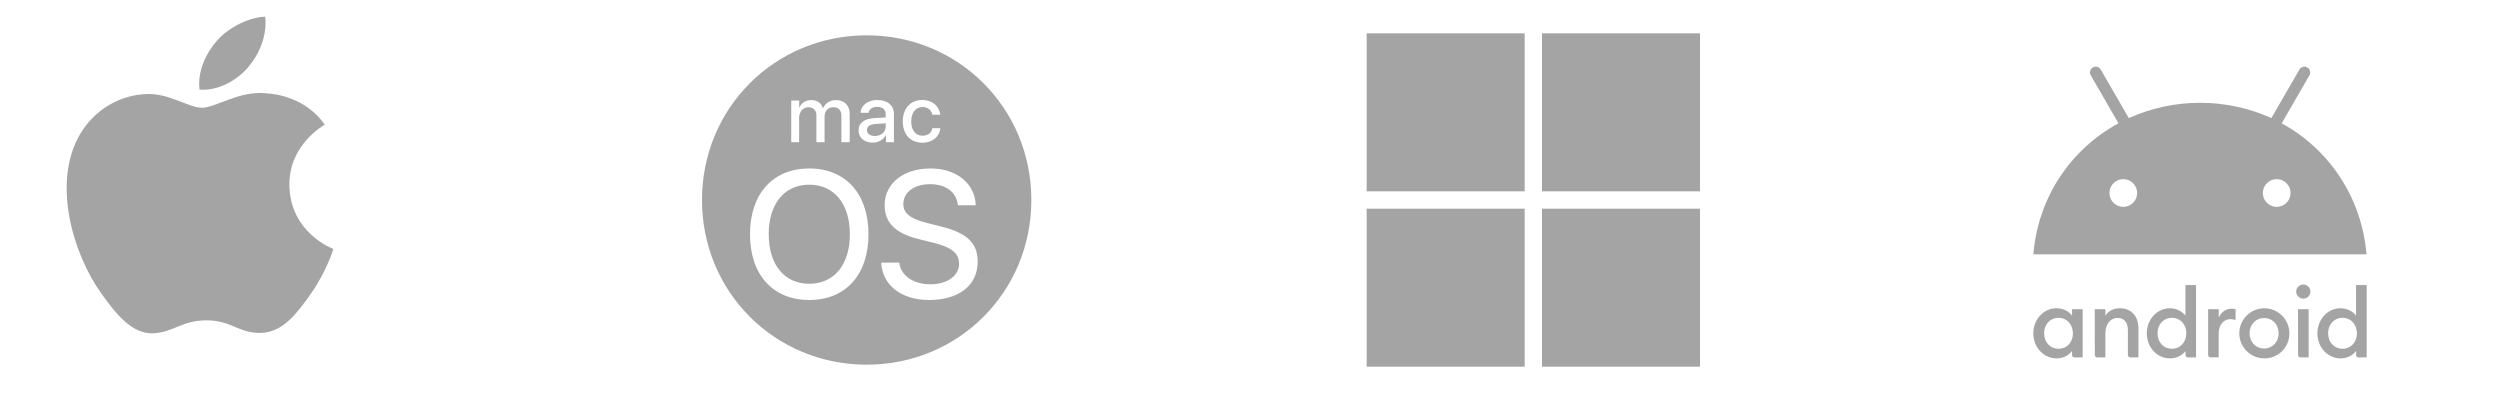
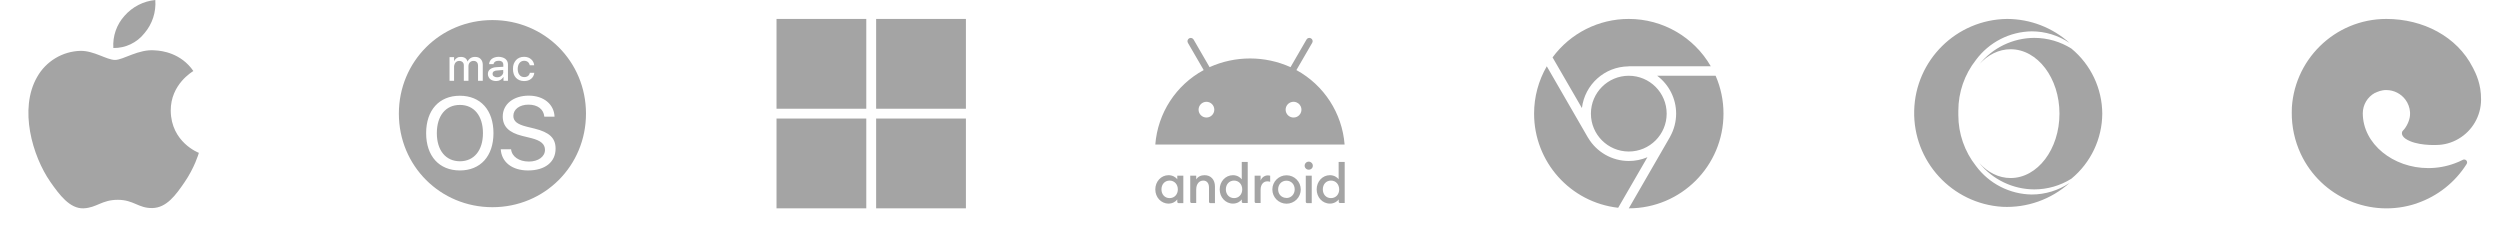
- <svg xmlns="http://www.w3.org/2000/svg" width="150" height="24" viewBox="0 0 150 24" fill="none">
-   <path fill-rule="evenodd" clip-rule="evenodd" d="M14.89 4.033C15.576 3.231 16.039 2.112 15.912 1C14.924 1.038 13.727 1.637 13.018 2.439C12.382 3.151 11.826 4.288 11.975 5.378C13.078 5.461 14.204 4.837 14.89 4.033ZM17.364 11.094C17.391 13.969 19.971 14.926 20 14.938C19.979 15.006 19.588 16.301 18.641 17.641C17.822 18.798 16.972 19.95 15.633 19.975C14.317 19.999 13.894 19.221 12.389 19.221C10.885 19.221 10.415 19.95 9.17 19.999C7.878 20.045 6.893 18.747 6.068 17.593C4.38 15.235 3.09 10.927 4.822 8.02C5.682 6.577 7.219 5.663 8.889 5.64C10.157 5.616 11.356 6.465 12.131 6.465C12.907 6.465 14.363 5.444 15.893 5.594C16.534 5.62 18.333 5.844 19.487 7.479C19.394 7.535 17.341 8.69 17.364 11.094Z" fill="#A4A4A4" />
-   <path fill-rule="evenodd" clip-rule="evenodd" d="M52 2.119C46.486 2.119 42.119 6.486 42.119 12C42.119 17.514 46.486 21.881 52 21.881C57.514 21.881 61.881 17.514 61.881 12C61.881 6.486 57.514 2.119 52 2.119ZM53.143 7.593V7.398L52.535 7.44C52.363 7.451 52.234 7.487 52.147 7.549C52.06 7.611 52.017 7.697 52.017 7.808C52.017 7.915 52.06 8.001 52.146 8.064C52.232 8.128 52.347 8.16 52.491 8.16C52.583 8.16 52.669 8.146 52.749 8.118C52.828 8.089 52.898 8.05 52.956 8C53.015 7.95 53.06 7.891 53.093 7.821C53.126 7.752 53.143 7.676 53.143 7.593ZM54.25 6.754C54.306 6.597 54.385 6.462 54.487 6.35C54.589 6.238 54.712 6.151 54.856 6.091C55 6.03 55.161 6 55.337 6C55.497 6 55.641 6.024 55.769 6.071C55.898 6.119 56.007 6.183 56.099 6.263C56.191 6.344 56.264 6.438 56.318 6.545C56.372 6.653 56.404 6.766 56.415 6.886H55.939C55.927 6.82 55.905 6.758 55.874 6.702C55.843 6.645 55.803 6.596 55.752 6.554C55.702 6.513 55.642 6.48 55.574 6.457C55.505 6.433 55.429 6.421 55.343 6.421C55.241 6.421 55.149 6.442 55.068 6.482C54.985 6.523 54.915 6.581 54.857 6.655C54.798 6.729 54.753 6.82 54.721 6.926C54.689 7.033 54.673 7.152 54.673 7.282C54.673 7.417 54.689 7.538 54.721 7.644C54.753 7.751 54.799 7.841 54.858 7.915C54.917 7.988 54.989 8.045 55.072 8.084C55.154 8.123 55.246 8.143 55.345 8.143C55.508 8.143 55.641 8.104 55.744 8.028C55.847 7.951 55.913 7.839 55.944 7.692H56.42C56.407 7.822 56.371 7.941 56.312 8.048C56.254 8.156 56.179 8.247 56.086 8.323C55.993 8.399 55.884 8.458 55.758 8.499C55.632 8.54 55.494 8.562 55.344 8.562C55.165 8.562 55.005 8.532 54.86 8.473C54.716 8.414 54.592 8.329 54.489 8.219C54.386 8.108 54.307 7.974 54.251 7.816C54.195 7.657 54.167 7.48 54.167 7.281C54.166 7.088 54.194 6.912 54.25 6.754ZM47.475 6.033H47.952V6.456H47.961C47.99 6.386 48.029 6.322 48.075 6.267C48.122 6.212 48.176 6.165 48.238 6.126C48.299 6.086 48.367 6.057 48.44 6.036C48.514 6.015 48.592 6.005 48.673 6.005C48.848 6.005 48.996 6.047 49.116 6.13C49.236 6.214 49.322 6.334 49.372 6.49H49.384C49.416 6.415 49.459 6.347 49.511 6.288C49.563 6.229 49.623 6.177 49.69 6.135C49.758 6.093 49.832 6.061 49.912 6.038C49.993 6.016 50.078 6.005 50.167 6.005C50.29 6.005 50.401 6.025 50.502 6.064C50.602 6.103 50.688 6.158 50.759 6.23C50.831 6.301 50.886 6.388 50.924 6.49C50.962 6.591 50.982 6.705 50.982 6.829V8.533H50.484V6.949C50.484 6.785 50.442 6.657 50.358 6.567C50.274 6.478 50.153 6.433 49.996 6.433C49.92 6.433 49.849 6.446 49.785 6.473C49.722 6.5 49.667 6.538 49.621 6.586C49.575 6.634 49.539 6.693 49.513 6.76C49.487 6.828 49.474 6.901 49.474 6.981V8.533H48.983V6.908C48.983 6.836 48.972 6.77 48.949 6.712C48.927 6.654 48.896 6.604 48.854 6.562C48.813 6.521 48.762 6.489 48.703 6.467C48.644 6.445 48.577 6.433 48.504 6.433C48.427 6.433 48.356 6.447 48.29 6.476C48.225 6.505 48.169 6.544 48.122 6.594C48.075 6.645 48.039 6.705 48.013 6.774C47.988 6.842 47.947 6.918 47.947 6.999V8.532H47.475V6.033ZM48.557 18C46.371 18 45 16.481 45 14.056C45 11.632 46.371 10.108 48.557 10.108C50.743 10.108 52.109 11.632 52.109 14.056C52.109 16.48 50.743 18 48.557 18ZM52.605 8.527C52.524 8.547 52.442 8.558 52.357 8.558C52.233 8.558 52.119 8.54 52.016 8.504C51.912 8.469 51.823 8.419 51.749 8.355C51.674 8.29 51.616 8.212 51.575 8.121C51.533 8.03 51.513 7.928 51.513 7.816C51.513 7.596 51.594 7.425 51.758 7.301C51.921 7.178 52.158 7.106 52.468 7.086L53.143 7.047V6.854C53.143 6.71 53.097 6.6 53.005 6.525C52.914 6.45 52.785 6.412 52.617 6.412C52.55 6.412 52.486 6.421 52.428 6.437C52.37 6.454 52.319 6.478 52.274 6.51C52.229 6.541 52.192 6.579 52.164 6.623C52.135 6.666 52.114 6.716 52.104 6.769H51.636C51.639 6.659 51.666 6.557 51.718 6.463C51.769 6.369 51.839 6.288 51.928 6.219C52.016 6.15 52.12 6.096 52.24 6.058C52.36 6.019 52.49 6 52.631 6C52.783 6 52.921 6.019 53.044 6.058C53.168 6.097 53.273 6.151 53.361 6.222C53.448 6.294 53.516 6.379 53.563 6.48C53.611 6.581 53.635 6.693 53.635 6.817V8.532H53.159V8.116H53.147C53.111 8.183 53.067 8.244 53.012 8.299C52.958 8.353 52.896 8.4 52.828 8.438C52.76 8.476 52.685 8.506 52.605 8.527ZM55.75 18C54.083 18 52.95 17.127 52.871 15.755H53.956C54.041 16.539 54.798 17.058 55.835 17.058C56.83 17.058 57.545 16.539 57.545 15.83C57.545 15.216 57.111 14.845 56.105 14.591L55.126 14.348C53.718 13.999 53.078 13.358 53.078 12.305C53.078 11.008 54.21 10.108 55.825 10.108C57.402 10.108 58.503 11.013 58.545 12.315H57.471C57.397 11.531 56.757 11.05 55.803 11.05C54.856 11.05 54.2 11.536 54.2 12.241C54.2 12.796 54.612 13.125 55.618 13.379L56.444 13.585C58.016 13.966 58.662 14.586 58.662 15.697C58.661 17.116 57.539 18 55.75 18ZM48.557 11.081C47.059 11.081 46.123 12.23 46.123 14.056C46.123 15.877 47.059 17.026 48.557 17.026C50.05 17.026 50.992 15.877 50.992 14.056C50.993 12.23 50.05 11.081 48.557 11.081Z" fill="#A4A4A4" />
-   <path d="M91.48 2H82V11.48H91.48V2Z" fill="#A4A4A4" />
-   <path d="M102 2H92.52V11.48H102V2Z" fill="#A4A4A4" />
-   <path d="M91.48 12.521H82V22.001H91.48V12.521Z" fill="#A4A4A4" />
-   <path d="M102 12.521H92.52V22.001H102V12.521Z" fill="#A4A4A4" />
-   <path d="M123.511 19.07C122.995 19.07 122.647 19.475 122.647 19.997C122.647 20.518 122.995 20.924 123.511 20.924C124.028 20.924 124.376 20.518 124.376 19.997C124.371 19.475 124.023 19.07 123.511 19.07ZM123.395 18.495C123.811 18.495 124.158 18.707 124.323 18.939V18.553H124.96V21.445H124.467C124.429 21.445 124.392 21.43 124.365 21.403C124.338 21.375 124.323 21.339 124.323 21.3V21.059C124.158 21.291 123.816 21.503 123.395 21.503C122.604 21.503 122 20.827 122 20.001C122 19.176 122.599 18.495 123.395 18.495ZM125.684 18.553H126.322V18.944C126.495 18.654 126.824 18.495 127.2 18.495C127.872 18.495 128.306 18.968 128.306 19.702V21.445H127.818C127.78 21.445 127.743 21.43 127.716 21.403C127.689 21.375 127.674 21.339 127.674 21.3V19.808C127.674 19.349 127.442 19.074 127.07 19.074C126.65 19.074 126.322 19.403 126.322 20.021V21.445H125.834C125.796 21.445 125.759 21.43 125.732 21.403C125.704 21.375 125.689 21.339 125.689 21.3L125.684 18.553ZM130.315 19.07C129.798 19.07 129.451 19.475 129.451 19.997C129.451 20.518 129.798 20.924 130.315 20.924C130.831 20.924 131.179 20.518 131.179 19.997C131.179 19.475 130.831 19.07 130.315 19.07ZM130.199 18.495C130.614 18.495 130.962 18.707 131.126 18.939V17.104H131.763V21.445H131.276C131.237 21.445 131.201 21.43 131.173 21.403C131.146 21.375 131.131 21.339 131.131 21.3V21.059C130.967 21.291 130.624 21.503 130.204 21.503C129.412 21.503 128.808 20.827 128.808 20.001C128.808 19.176 129.407 18.495 130.199 18.495ZM132.488 18.553H133.125V19.07C133.181 18.911 133.284 18.774 133.421 18.677C133.557 18.579 133.72 18.526 133.888 18.524C133.971 18.522 134.053 18.53 134.134 18.548V19.2C134.031 19.165 133.924 19.148 133.816 19.147C133.453 19.147 133.12 19.456 133.12 20.03V21.44H132.633C132.594 21.44 132.557 21.425 132.53 21.398C132.503 21.371 132.488 21.334 132.488 21.295V18.553ZM135.848 20.909C136.355 20.909 136.718 20.508 136.718 19.997C136.718 19.48 136.36 19.084 135.848 19.084C135.332 19.084 134.974 19.485 134.974 19.997C134.979 20.513 135.332 20.909 135.848 20.909ZM135.848 21.503C135.551 21.501 135.262 21.41 135.016 21.244C134.77 21.077 134.579 20.841 134.467 20.566C134.355 20.291 134.327 19.988 134.387 19.697C134.446 19.406 134.591 19.139 134.802 18.93C135.013 18.721 135.281 18.579 135.573 18.523C135.864 18.466 136.166 18.497 136.44 18.611C136.715 18.726 136.949 18.919 137.113 19.166C137.278 19.414 137.365 19.704 137.365 20.001C137.366 20.2 137.327 20.397 137.251 20.581C137.175 20.764 137.063 20.931 136.922 21.071C136.781 21.21 136.613 21.321 136.429 21.395C136.244 21.469 136.047 21.506 135.848 21.503ZM137.881 18.553H138.519V21.445H138.031C137.993 21.445 137.956 21.43 137.929 21.403C137.901 21.375 137.886 21.339 137.886 21.3L137.881 18.553ZM138.2 17.92C138.086 17.919 137.978 17.874 137.897 17.793C137.817 17.713 137.771 17.604 137.77 17.491C137.772 17.378 137.819 17.271 137.899 17.193C137.979 17.114 138.088 17.07 138.2 17.07C138.313 17.07 138.421 17.115 138.5 17.195C138.58 17.275 138.625 17.383 138.625 17.495C138.625 17.608 138.58 17.716 138.5 17.796C138.421 17.875 138.313 17.92 138.2 17.92ZM140.551 19.07C140.035 19.07 139.687 19.475 139.687 19.997C139.687 20.518 140.035 20.924 140.551 20.924C141.068 20.924 141.416 20.518 141.416 19.997C141.406 19.475 141.068 19.07 140.551 19.07ZM140.436 18.495C140.851 18.495 141.198 18.707 141.363 18.939V17.104H142V21.445H141.512C141.474 21.445 141.437 21.43 141.41 21.403C141.383 21.375 141.368 21.339 141.367 21.3V21.059C141.203 21.291 140.86 21.503 140.44 21.503C139.648 21.503 139.045 20.827 139.045 20.001C139.045 19.176 139.644 18.495 140.436 18.495Z" fill="#A4A4A4" />
-   <path d="M136.901 7.399L138.567 4.516C138.612 4.437 138.623 4.343 138.599 4.255C138.575 4.167 138.518 4.093 138.439 4.047C138.36 4.001 138.267 3.988 138.179 4.011C138.09 4.034 138.015 4.09 137.968 4.168L136.283 7.085C134.938 6.48 133.48 6.167 132.005 6.167C130.53 6.167 129.072 6.48 127.727 7.085L126.042 4.168C125.995 4.09 125.919 4.034 125.831 4.011C125.743 3.988 125.649 4.001 125.571 4.047C125.492 4.093 125.434 4.167 125.41 4.255C125.386 4.343 125.398 4.437 125.443 4.516L127.109 7.399C124.236 8.954 122.285 11.846 122 15.26H141.99C141.705 11.846 139.75 8.954 136.901 7.399ZM127.398 12.411C127.234 12.411 127.074 12.362 126.937 12.271C126.8 12.18 126.694 12.05 126.631 11.898C126.568 11.746 126.552 11.579 126.584 11.418C126.616 11.257 126.695 11.109 126.811 10.993C126.927 10.877 127.075 10.798 127.236 10.766C127.397 10.734 127.564 10.75 127.716 10.813C127.868 10.876 127.998 10.982 128.089 11.119C128.18 11.255 128.229 11.416 128.229 11.58C128.229 11.801 128.141 12.012 127.986 12.168C127.83 12.323 127.619 12.411 127.398 12.411ZM136.602 12.411C136.437 12.411 136.277 12.362 136.14 12.271C136.004 12.18 135.897 12.05 135.834 11.898C135.771 11.746 135.755 11.579 135.787 11.418C135.819 11.257 135.898 11.109 136.014 10.993C136.131 10.877 136.279 10.798 136.44 10.766C136.601 10.734 136.768 10.75 136.919 10.813C137.071 10.876 137.201 10.982 137.292 11.119C137.383 11.255 137.432 11.416 137.432 11.58C137.432 11.801 137.345 12.012 137.189 12.168C137.033 12.323 136.822 12.411 136.602 12.411Z" fill="#A4A4A4" />
+ <svg xmlns="http://www.w3.org/2000/svg" width="264" height="24" fill="none">
+   <path fill="#A4A4A4" fill-rule="evenodd" d="M15.25 3.51A4.83 4.83 0 0 0 16.4 0a4.96 4.96 0 0 0-3.25 1.67 4.6 4.6 0 0 0-1.18 3.4 4.1 4.1 0 0 0 3.28-1.56Zm2.78 8.18c.03 3.33 2.94 4.44 2.97 4.45-.02.08-.46 1.58-1.53 3.13-.92 1.34-1.88 2.67-3.38 2.7-1.48.03-1.96-.87-3.65-.87-1.7 0-2.22.84-3.62.9-1.46.05-2.56-1.45-3.5-2.79-1.9-2.73-3.34-7.71-1.4-11.08A5.42 5.42 0 0 1 8.5 5.37c1.43-.02 2.77.96 3.65.96.87 0 2.5-1.18 4.23-1.01.72.03 2.74.29 4.04 2.18-.1.07-2.41 1.4-2.39 4.19ZM52 2.12c-5.51 0-9.88 4.37-9.88 9.88s4.37 9.88 9.88 9.88 9.88-4.37 9.88-9.88S57.51 2.12 52 2.12Zm1.14 5.47v-.2l-.6.05a.74.74 0 0 0-.4.1.3.3 0 0 0-.12.27c0 .1.04.2.13.25a.56.56 0 0 0 .34.1.77.77 0 0 0 .26-.04.64.64 0 0 0 .2-.12.53.53 0 0 0 .2-.4Zm1.11-.84c.06-.15.14-.29.24-.4.1-.11.22-.2.37-.26.14-.06.3-.09.48-.09.16 0 .3.02.43.07s.24.11.33.2a.92.92 0 0 1 .31.62h-.47a.61.61 0 0 0-.07-.19.5.5 0 0 0-.12-.15.57.57 0 0 0-.18-.1.7.7 0 0 0-.5.03.6.6 0 0 0-.21.17.82.82 0 0 0-.14.28 1.22 1.22 0 0 0-.05.35c0 .14.02.26.05.36a.78.78 0 0 0 .14.27c.06.08.13.13.21.17a.64.64 0 0 0 .28.06.65.65 0 0 0 .4-.11.54.54 0 0 0 .2-.34h.47a.92.92 0 0 1-.33.63 1.01 1.01 0 0 1-.33.18 1.33 1.33 0 0 1-.42.06 1.27 1.27 0 0 1-.48-.09 1.04 1.04 0 0 1-.37-.25 1.14 1.14 0 0 1-.24-.4 1.6 1.6 0 0 1-.08-.54c0-.2.02-.37.08-.53Zm-6.78-.72h.48v.43h.01a.7.7 0 0 1 .28-.33.7.7 0 0 1 .2-.1.86.86 0 0 1 .23-.02c.18 0 .33.04.45.12.12.08.2.2.25.36h.01a.75.75 0 0 1 .13-.2.81.81 0 0 1 .4-.25.95.95 0 0 1 .26-.03.91.91 0 0 1 .33.05.72.72 0 0 1 .42.43.96.96 0 0 1 .06.34v1.7h-.5V6.95c0-.17-.04-.3-.12-.38-.09-.1-.2-.14-.36-.14a.54.54 0 0 0-.21.04.48.48 0 0 0-.28.29.6.6 0 0 0-.04.22v1.55h-.49V6.91a.54.54 0 0 0-.03-.2.42.42 0 0 0-.25-.24.56.56 0 0 0-.41 0 .5.5 0 0 0-.28.3c-.02.07-.06.15-.06.23v1.53h-.48v-2.5ZM48.57 18C46.37 18 45 16.48 45 14.06s1.37-3.95 3.56-3.95 3.55 1.52 3.55 3.95S50.74 18 48.56 18Zm4.04-9.47a1.05 1.05 0 0 1-.58-.03.79.79 0 0 1-.27-.15.67.67 0 0 1-.17-.23.73.73 0 0 1-.07-.3c0-.22.08-.4.25-.52.16-.12.4-.2.7-.21l.68-.04v-.2c0-.14-.04-.25-.13-.33a.6.6 0 0 0-.4-.1.69.69 0 0 0-.18.02.52.52 0 0 0-.16.07.42.42 0 0 0-.17.26h-.46a.67.67 0 0 1 .08-.3.79.79 0 0 1 .2-.25.99.99 0 0 1 .32-.16 1.36 1.36 0 0 1 .8 0 .94.94 0 0 1 .32.16.73.73 0 0 1 .27.6v1.71h-.47v-.41h-.01a.75.75 0 0 1-.14.18.86.86 0 0 1-.4.23ZM55.76 18c-1.67 0-2.8-.87-2.88-2.24h1.09c.08.78.84 1.3 1.88 1.3.99 0 1.7-.52 1.7-1.23 0-.61-.43-.98-1.43-1.24l-.98-.24c-1.41-.35-2.05-1-2.05-2.05 0-1.3 1.13-2.2 2.75-2.2 1.57 0 2.67.91 2.72 2.22h-1.08c-.07-.79-.71-1.27-1.67-1.27-.94 0-1.6.49-1.6 1.19 0 .56.41.89 1.42 1.14l.82.2c1.58.39 2.22 1 2.22 2.12 0 1.42-1.12 2.3-2.91 2.3Zm-7.2-6.92c-1.5 0-2.43 1.15-2.43 2.98 0 1.82.94 2.97 2.44 2.97 1.49 0 2.43-1.15 2.43-2.97 0-1.83-.94-2.98-2.43-2.98Z" clip-rule="evenodd" />
+   <path fill="#A4A4A4" d="M91.48 2H82v9.48h9.48V2ZM102 2h-9.48v9.48H102V2ZM91.48 12.52H82V22h9.48v-9.48Zm10.52 0h-9.48V22H102v-9.48Zm21.51 6.55c-.52 0-.86.4-.86.93 0 .52.34.92.86.92s.87-.4.87-.92c0-.53-.36-.93-.87-.93Zm-.12-.57c.42 0 .77.2.93.44v-.39h.64v2.9h-.5a.14.14 0 0 1-.14-.15v-.24c-.16.23-.5.44-.92.44-.8 0-1.4-.67-1.4-1.5 0-.82.6-1.5 1.4-1.5Zm2.3.05h.63v.4c.18-.3.5-.45.88-.45.67 0 1.1.47 1.1 1.2v1.75h-.48a.14.14 0 0 1-.15-.15v-1.5c0-.45-.23-.73-.6-.73-.42 0-.75.33-.75.95v1.42h-.49a.14.14 0 0 1-.14-.14v-2.75Zm4.63.52c-.52 0-.87.4-.87.93 0 .52.35.92.87.92.51 0 .86-.4.86-.92 0-.53-.35-.93-.87-.93Zm-.12-.57c.41 0 .76.2.93.44V17.1h.63v4.34h-.48a.14.14 0 0 1-.15-.14v-.24c-.16.23-.5.44-.93.44-.79 0-1.4-.67-1.4-1.5 0-.82.6-1.5 1.4-1.5Zm2.29.05h.63v.52a.82.82 0 0 1 .77-.55l.24.03v.65a1.03 1.03 0 0 0-.31-.05c-.37 0-.7.3-.7.88v1.41h-.49a.14.14 0 0 1-.14-.14v-2.75Zm3.36 2.36c.5 0 .87-.4.87-.91 0-.52-.36-.92-.87-.92-.52 0-.88.4-.88.92 0 .51.36.9.88.9Zm0 .6a1.5 1.5 0 1 1 1.51-1.5 1.5 1.5 0 0 1-1.51 1.5Zm2.03-2.96h.64v2.9h-.49a.14.14 0 0 1-.14-.15v-2.75Zm.32-.63a.43.43 0 0 1-.43-.43.43.43 0 0 1 .73-.3.42.42 0 0 1-.3.73Zm2.35 1.15c-.52 0-.86.4-.86.93 0 .52.34.92.86.92s.87-.4.87-.92c-.01-.53-.35-.93-.87-.93Zm-.11-.57c.41 0 .76.2.92.44V17.1h.64v4.34h-.49a.14.14 0 0 1-.14-.14v-.24c-.17.23-.51.44-.93.44-.8 0-1.4-.67-1.4-1.5 0-.82.6-1.5 1.4-1.5M136.9 7.4l1.67-2.88a.34.34 0 0 0-.13-.47.34.34 0 0 0-.47.12l-1.69 2.92a10.43 10.43 0 0 0-8.55 0l-1.69-2.92a.35.35 0 0 0-.47-.12.35.35 0 0 0-.13.47l1.67 2.88a9.8 9.8 0 0 0-5.11 7.86h19.99a9.83 9.83 0 0 0-5.09-7.86Zm-9.5 5.01a.83.83 0 1 1 0-1.66.83.83 0 0 1 0 1.66Zm9.2 0a.83.83 0 0 1-.59-1.42.84.84 0 0 1 .9-.18.83.83 0 0 1 .28 1.36.83.83 0 0 1-.59.24ZM172 2a9.98 9.98 0 0 0-8.05 4.06l3.1 5.35a5 5 0 0 1 4.9-4.4A.49.49 0 0 1 172 7h8.66A9.99 9.99 0 0 0 172 2Zm-8.66 5a9.96 9.96 0 0 0-1.34 5 10 10 0 0 0 8.88 9.94l3.09-5.34a5 5 0 0 1-1.97.4 5 5 0 0 1-4.29-2.44.53.53 0 0 1-.04-.06L163.34 7ZM172 8a4 4 0 1 0 0 8 4 4 0 0 0 0-8Zm3 0a5 5 0 0 1 2 4 5 5 0 0 1-.63 2.42.54.54 0 0 1-.04.08L172 22a10 10 0 0 0 10-10 9.97 9.97 0 0 0-.83-4h-6.18Z" />
+   <path fill="#A4A4A4" fill-rule="evenodd" d="M208.66 17.52a7.46 7.46 0 0 0 5.9 3.02 7.16 7.16 0 0 0 3.98-1.22 9.89 9.89 0 0 1-7.09 2.52A9.93 9.93 0 0 1 211.93 2h.03a9.89 9.89 0 0 1 6.58 2.53 7.16 7.16 0 0 0-3.98-1.22 7.46 7.46 0 0 0-5.9 3.02 8.64 8.64 0 0 0-1.86 5.36v.47a8.64 8.64 0 0 0 1.86 5.36ZM209 6.81A7.5 7.5 0 0 1 214.82 4c1.43 0 2.77.41 3.92 1.13A8.97 8.97 0 0 1 222 12a8.97 8.97 0 0 1-3.26 6.87 7.37 7.37 0 0 1-3.92 1.13 7.5 7.5 0 0 1-5.82-2.8c.9 1 2.06 1.6 3.32 1.6 2.85 0 5.16-3.05 5.16-6.8s-2.31-6.8-5.16-6.8c-1.26 0-2.42.6-3.32 1.6ZM253.84 13.7l.06-.07c.4-.51.6-1.14.6-1.56v-.22a2.49 2.49 0 0 0-.49-1.33 2.52 2.52 0 0 0-2-1.01c-.54-.01-.94.18-1.2.3h-.02a2.46 2.46 0 0 0-1.28 2.14c0 3.26 3.22 5.8 6.91 5.8a7.96 7.96 0 0 0 2.8-.5c.29-.1.57-.23.83-.36a.31.31 0 0 1 .42.44 10.03 10.03 0 0 1-5.2 4.12l-.1.04a10 10 0 0 1-12.21-5.24 10.15 10.15 0 0 1-.95-4.38 4.6 4.6 0 0 1 .05-.65 4.28 4.28 0 0 0-.06.62A10 10 0 0 1 252 2c3.88 0 7.46 1.86 9.11 5.1l.05.09c.28.55.86 1.68.84 3.34a4.8 4.8 0 0 1-2.38 4.13 4.65 4.65 0 0 1-2.36.65c-.08 0-2.14.1-3.25-.67-.23-.17-.37-.36-.37-.57 0-.19.12-.3.2-.38ZM242 11.85v-.02Z" clip-rule="evenodd" />
</svg>
